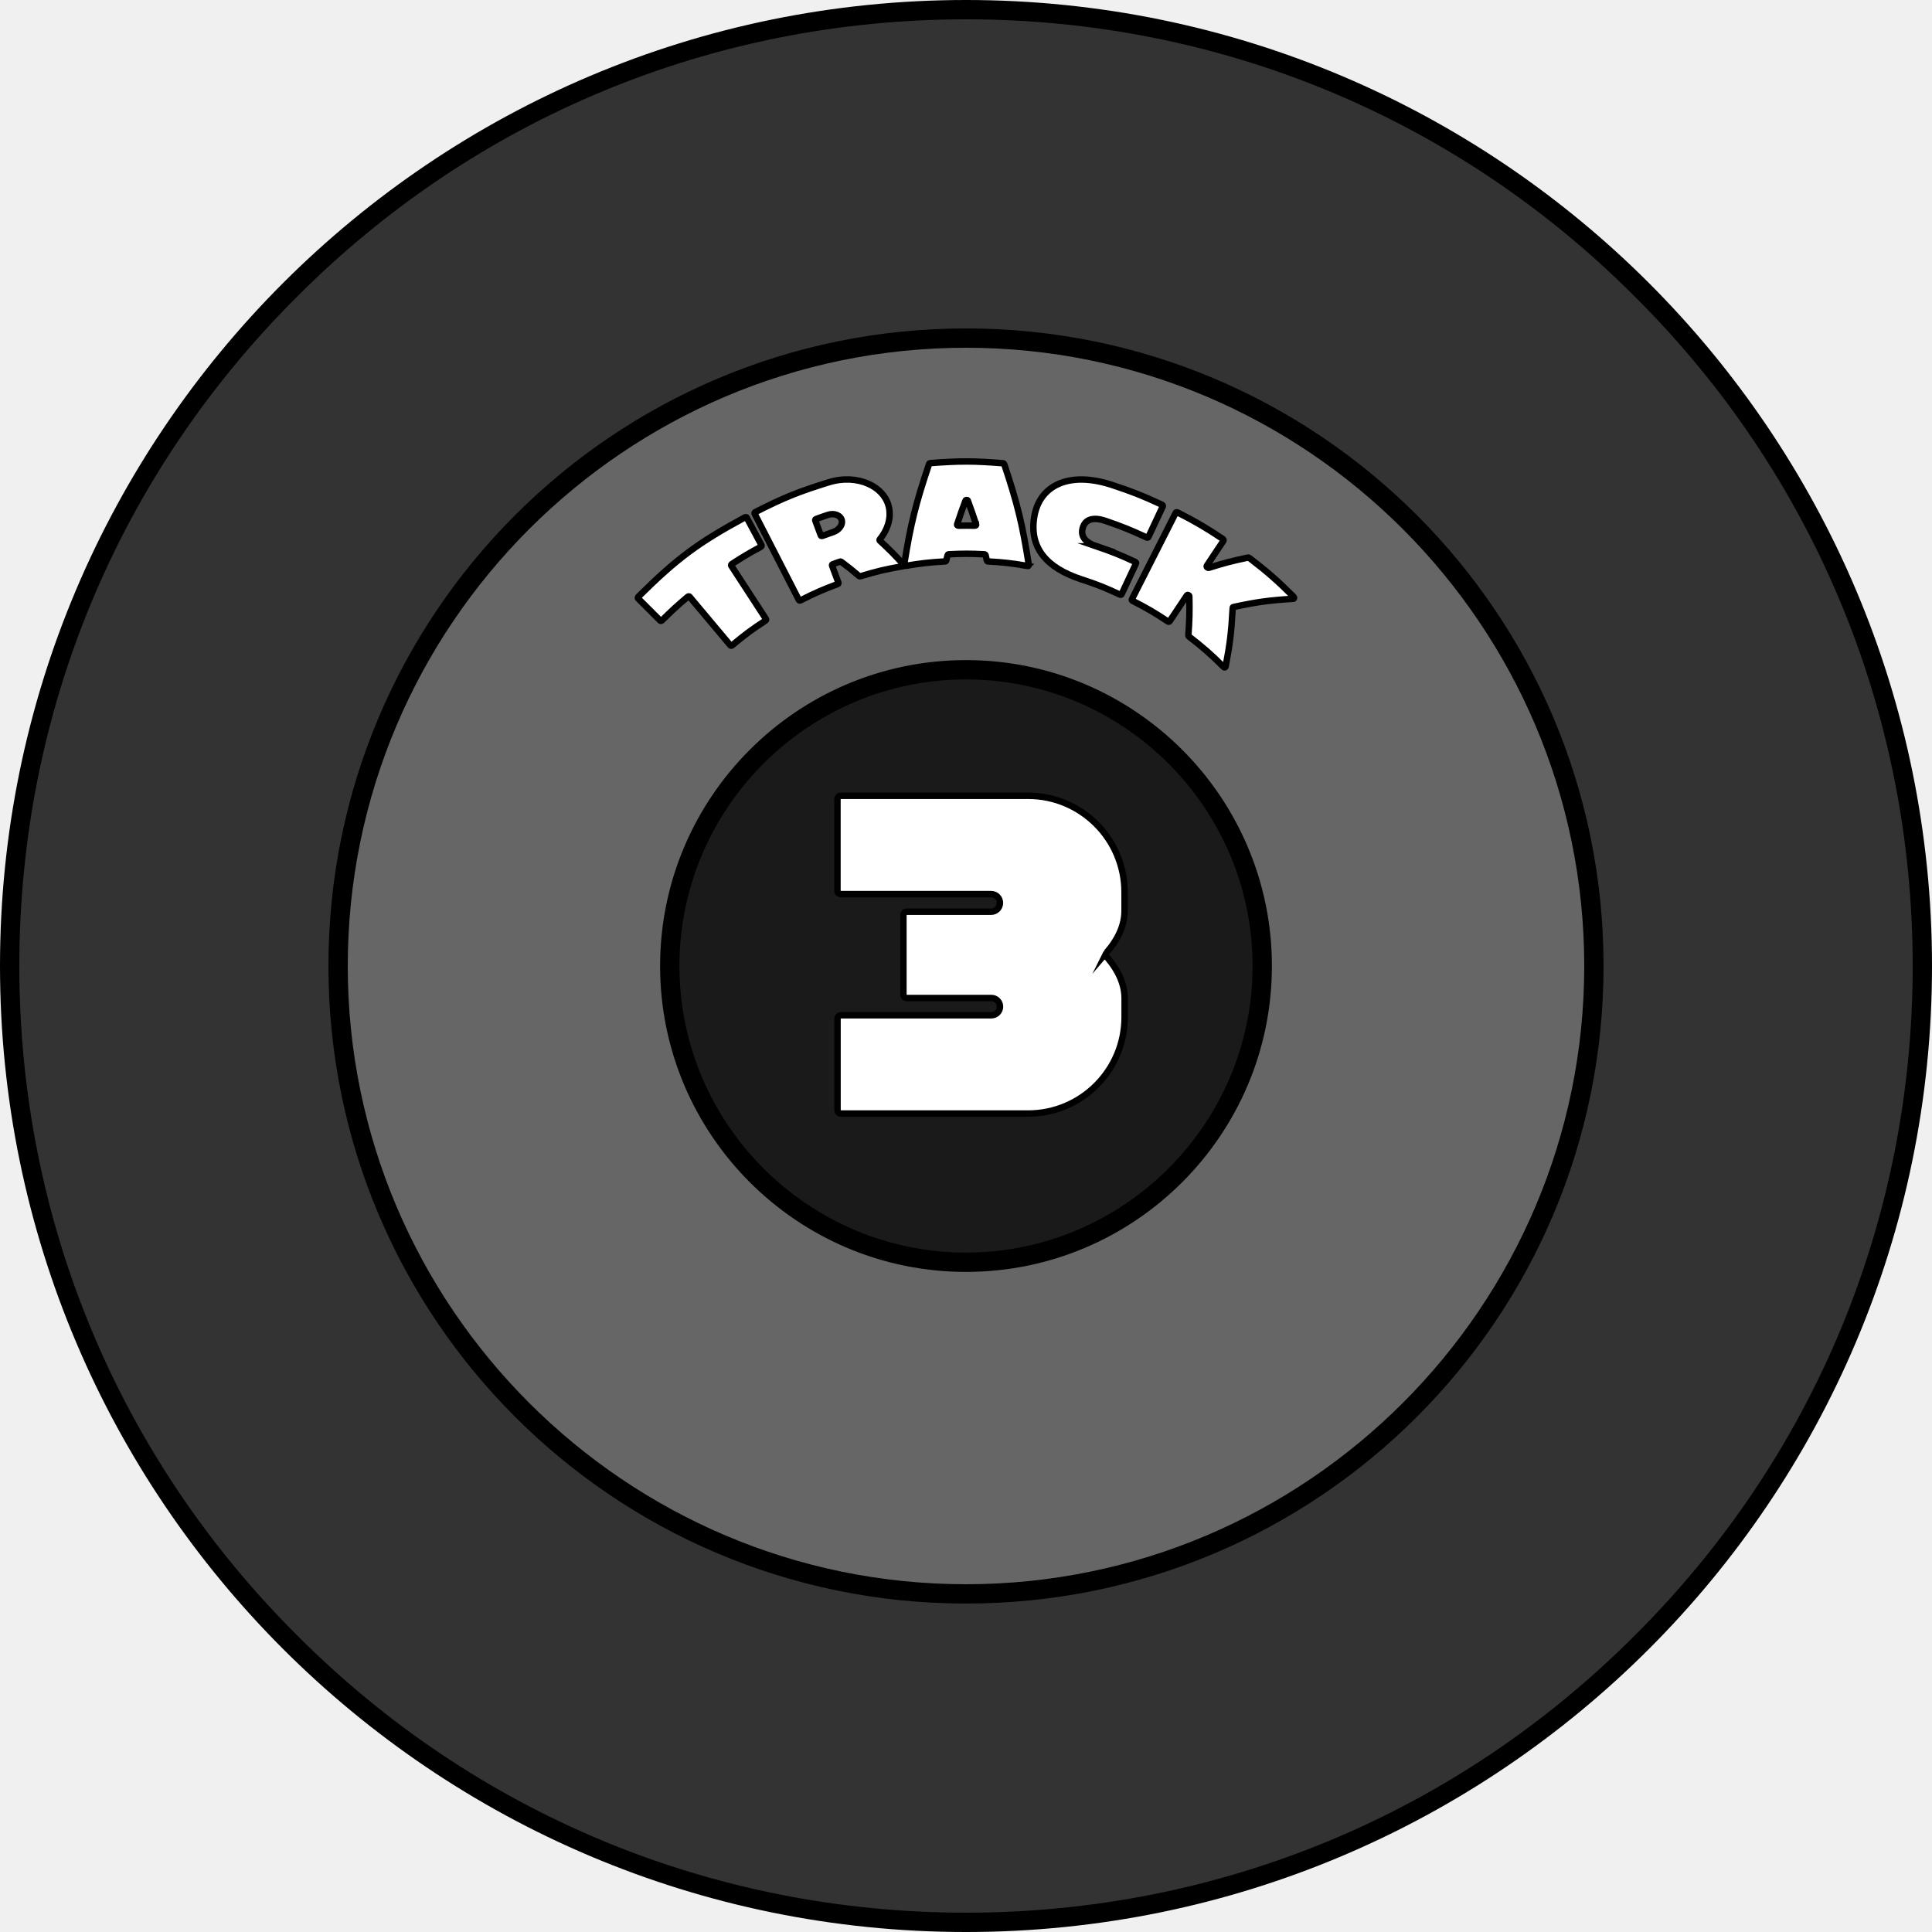
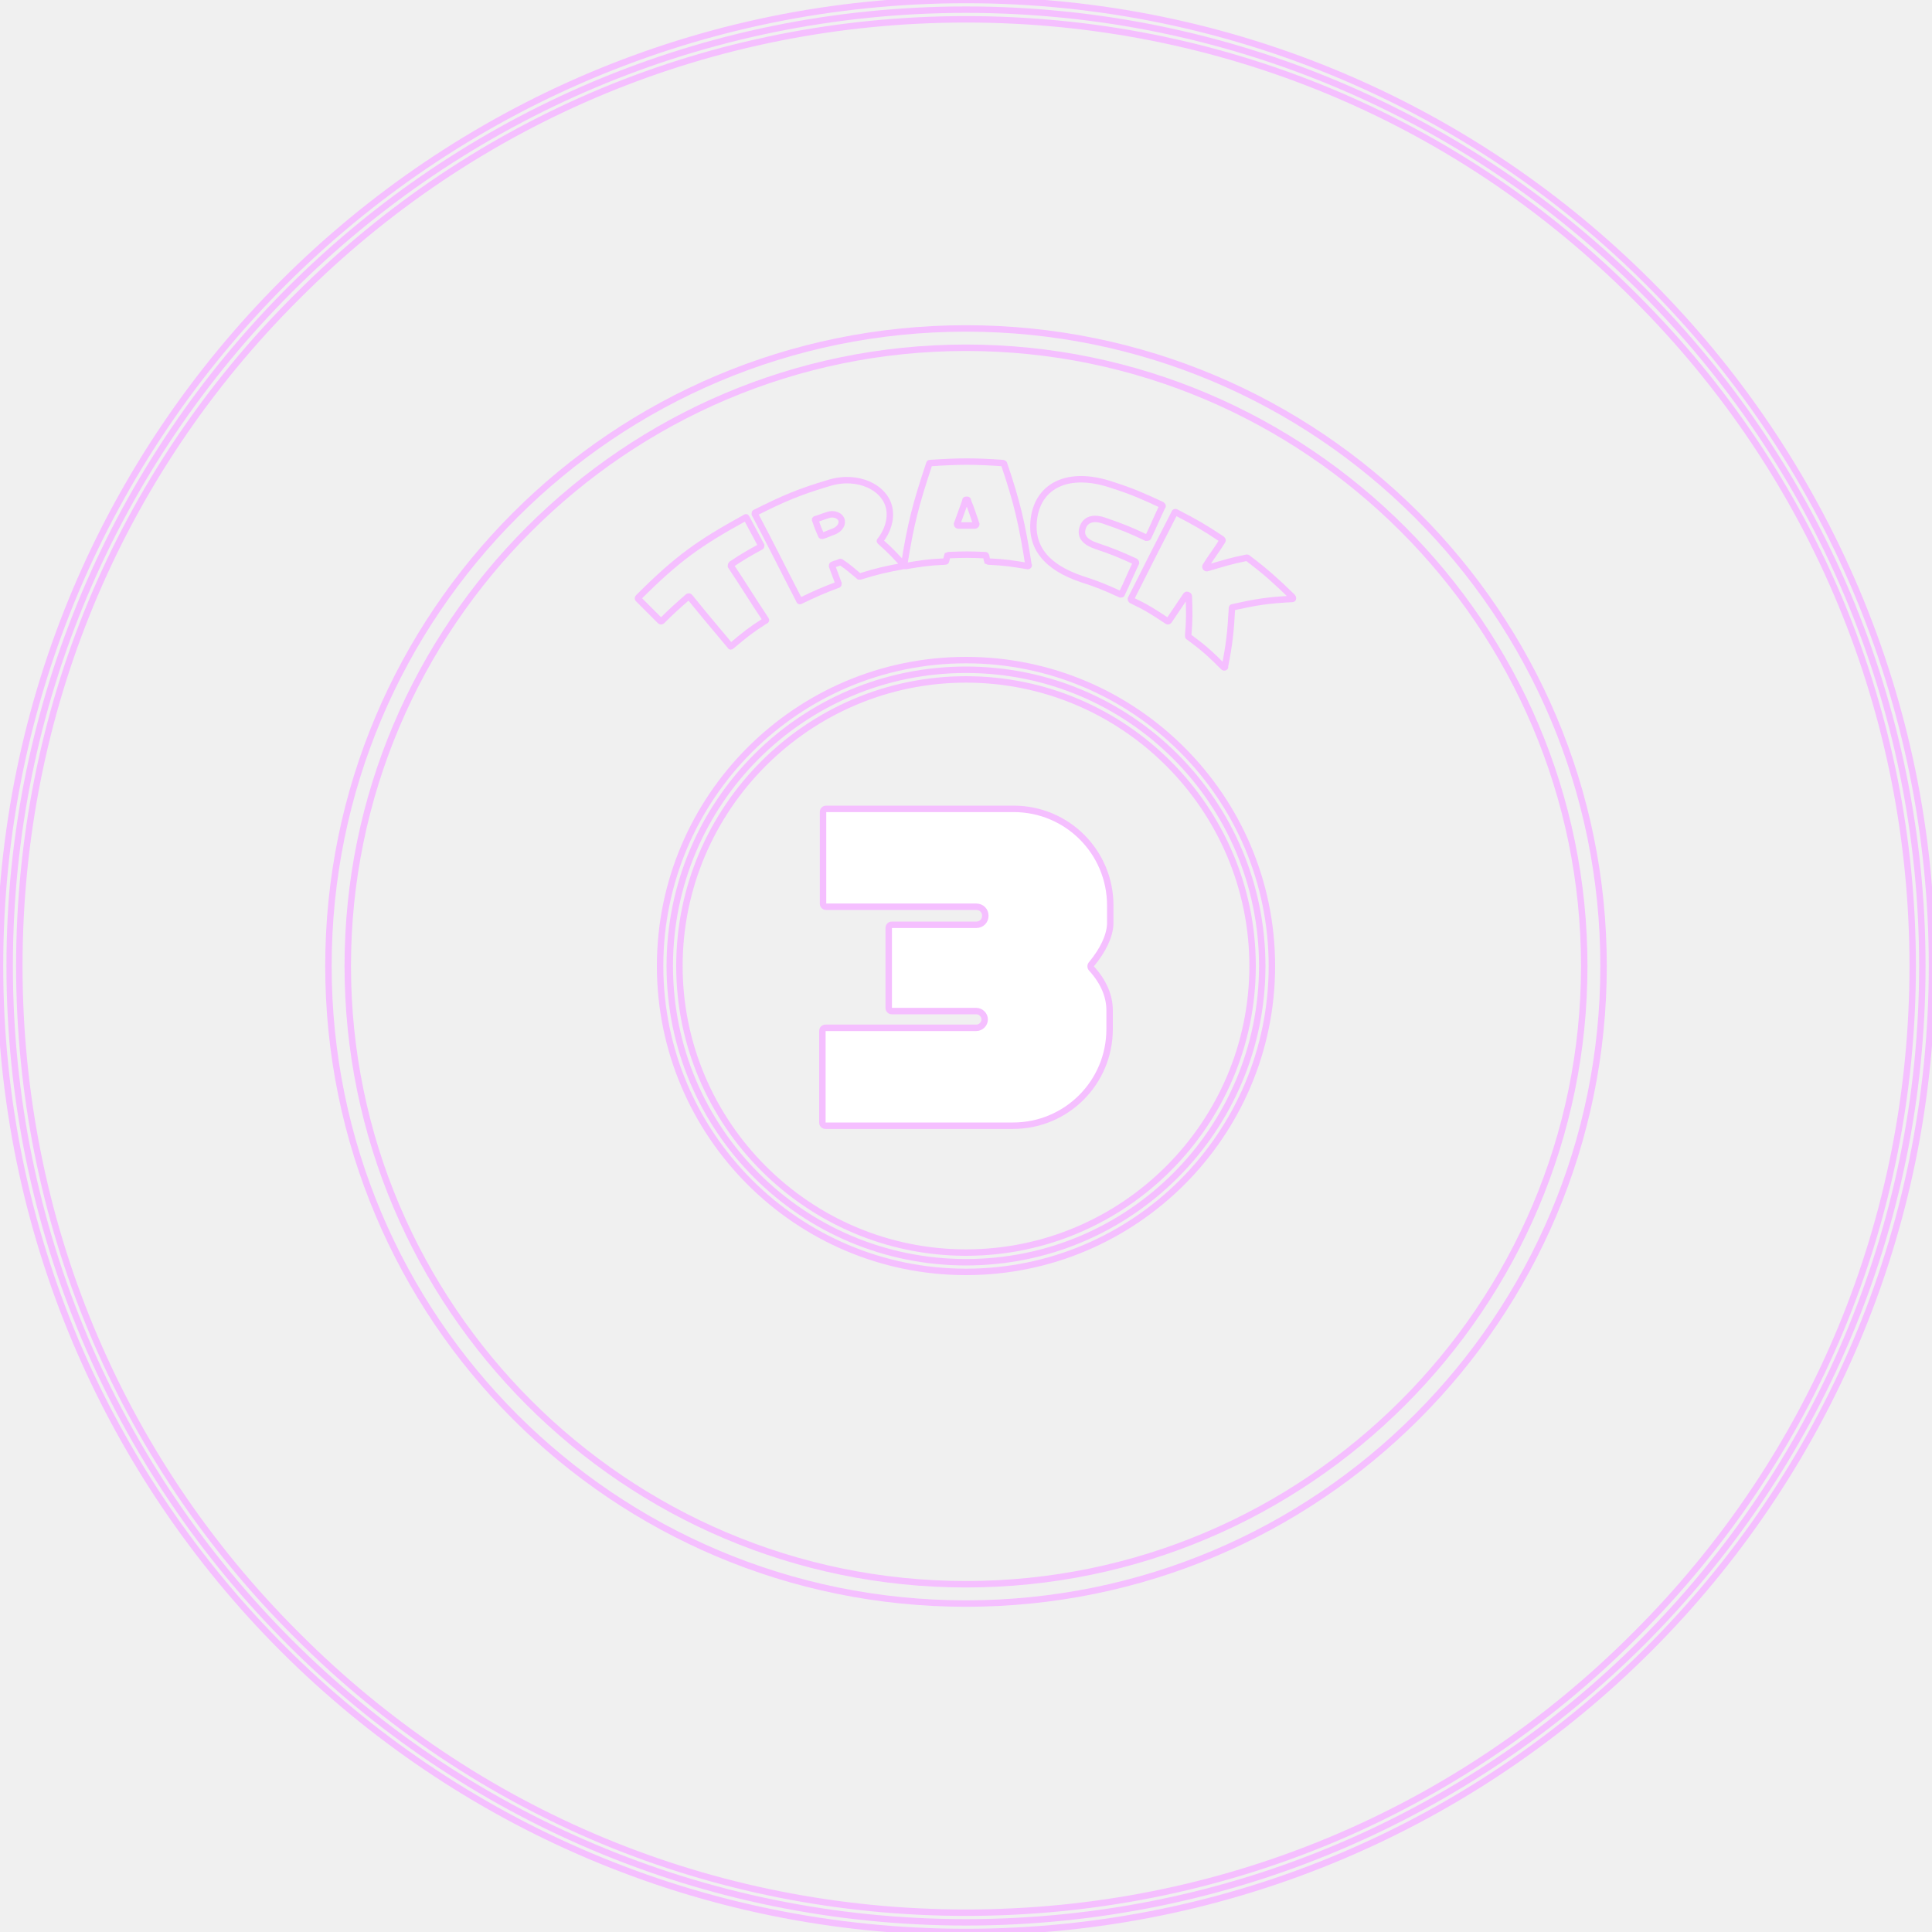
- <svg xmlns="http://www.w3.org/2000/svg" id="Layer_1" viewBox="0 0 300 300">
-   <defs>
-     <style>.cls-1{fill:#333;}.cls-2{fill:#fff;stroke:#000;stroke-miterlimit:10;}.cls-3{fill:#1a1a1a;}.cls-4{fill:#666;}</style>
-   </defs>
-   <circle class="cls-1" cx="150" cy="150" r="148.5" />
-   <path d="m150,3c39.3,0,76.2,15.3,103.9,43.1,27.8,27.7,43.1,64.6,43.1,103.9s-15.3,76.2-43.1,103.9c-27.7,27.8-64.6,43.1-103.9,43.1s-76.2-15.3-103.9-43.1C18.3,226.2,3,189.3,3,150s15.3-76.2,43.1-103.9C73.8,18.3,110.7,3,150,3m0-3C67.2,0,0,67.2,0,150s67.2,150,150,150,150-67.2,150-150S232.8,0,150,0h0Z" />
-   <circle class="cls-4" cx="150" cy="150" r="97.5" />
-   <path d="m150,54c52.9,0,96,43.1,96,96s-43.1,96-96,96-96-43.1-96-96,43.1-96,96-96m0-3c-54.7,0-99,44.3-99,99s44.3,99,99,99,99-44.3,99-99-44.3-99-99-99h0Z" />
-   <circle class="cls-3" cx="150" cy="150" r="46" />
-   <path d="m150,105.5c24.5,0,44.5,20,44.5,44.5s-20,44.5-44.5,44.5-44.5-20-44.5-44.5,20-44.5,44.5-44.5m0-3c-26.2,0-47.5,21.3-47.5,47.5s21.3,47.5,47.5,47.5,47.5-21.3,47.5-47.5-21.3-47.5-47.5-47.5h0Z" />
-   <path class="cls-2" d="m115.95,80.37c.92,1.72,1.38,2.57,2.3,4.29.04.08,0,.19-.11.25-1.83.99-2.73,1.52-4.5,2.67-.1.07-.14.18-.09.26,2.16,3.31,3.23,4.97,5.39,8.28.05.08.02.18-.07.24-2.15,1.41-3.19,2.18-5.2,3.86-.08.07-.19.06-.25,0-2.54-3.03-3.81-4.54-6.35-7.57-.06-.07-.18-.06-.28.02-1.64,1.39-2.44,2.12-3.99,3.66-.09.09-.21.11-.28.04-1.38-1.38-2.07-2.07-3.44-3.44-.06-.06-.04-.19.06-.29,6.03-5.99,9.41-8.45,16.53-12.3.11-.06.24-.05.28.03Z" />
-   <path class="cls-2" d="m140.2,87.92c-2.68.47-4.01.78-6.62,1.57-.06.02-.13,0-.17-.03-1.08-.92-1.64-1.37-2.79-2.23-.05-.04-.12-.05-.18-.02-.45.16-.68.24-1.13.4-.09.03-.14.13-.11.21.4,1.06.59,1.6.99,2.66.03.08-.02.17-.11.21-2.36.88-3.52,1.39-5.79,2.54-.09.05-.2.02-.24-.06-2.75-5.37-4.13-8.05-6.88-13.42-.04-.08.02-.19.13-.24,4.42-2.25,6.72-3.17,11.39-4.62,4.51-1.39,8.76.68,9.37,4.01.32,1.74-.31,3.46-1.45,4.86-.05.06-.05.14,0,.19,1.56,1.44,2.3,2.19,3.7,3.73.09.09.03.24-.11.26Zm-9.47-7.05c-.14-.83-1.16-1.26-2.17-.92-.73.25-1.1.37-1.83.64-.11.04-.17.14-.14.22.34.93.52,1.39.86,2.32.03.09.14.12.25.08.66-.24.99-.36,1.65-.58.86-.29,1.5-1.04,1.38-1.76Z" />
-   <path class="cls-2" d="m159.56,87.88c-2.45-.42-3.68-.56-6.15-.7-.08,0-.15-.06-.17-.13-.08-.34-.12-.51-.2-.85-.02-.07-.09-.13-.17-.13-2.22-.11-3.33-.11-5.56,0-.08,0-.15.06-.17.13-.08.34-.12.51-.21.85-.02.07-.09.13-.17.13-2.47.14-3.71.28-6.15.69-.12.02-.22-.07-.21-.18,1-6.29,1.78-9.44,3.87-15.65.02-.07.11-.13.21-.13,4.49-.34,6.75-.34,11.24.02.1,0,.18.06.21.13,2.08,6.22,2.84,9.38,3.82,15.66.02.11-.09.2-.21.18Zm-7.99-6.45c-.47-1.45-.73-2.18-1.26-3.62,0-.02-.01-.04-.02-.06-.02-.08-.11-.12-.19-.12-.08,0-.17.04-.19.12,0,.02-.01.04-.02.06-.54,1.44-.79,2.17-1.27,3.62-.03.1.07.2.2.2,1.02-.02,1.53-.02,2.56,0,.13,0,.22-.09.2-.2Z" />
-   <path class="cls-2" d="m170.28,84.84c2.44.84,3.65,1.32,6.01,2.42.1.05.15.15.11.23-.9,1.91-1.34,2.87-2.24,4.78-.04.08-.14.11-.23.07-2.38-1.11-3.6-1.59-6.07-2.4-5.33-1.76-8.06-4.87-7.26-9.7.8-4.83,5.33-7.16,12.1-4.93,3.14,1.04,4.69,1.65,7.72,3.06.12.05.18.16.14.25-.9,1.91-1.34,2.87-2.24,4.78-.04.08-.16.11-.26.06-2.52-1.17-3.81-1.69-6.41-2.58-1.91-.65-3.14-.24-3.52,1.08-.38,1.31.37,2.27,2.16,2.88h0Z" />
-   <path class="cls-2" d="m190,103.56c-2.06-2.05-3.15-2.99-5.39-4.73-.06-.04-.09-.11-.08-.17.17-2.39.2-3.61.15-6.06,0-.19-.28-.3-.38-.15-1.07,1.61-1.61,2.41-2.68,4.02-.05.08-.17.1-.26.04-2.14-1.42-3.25-2.07-5.51-3.22-.09-.05-.14-.16-.09-.24,2.72-5.37,4.09-8.06,6.81-13.43.04-.09.18-.1.3-.04,2.87,1.47,4.27,2.29,7,4.1.11.08.16.2.11.28-1.04,1.55-1.56,2.33-2.59,3.89-.1.15.12.37.31.32,2.36-.74,3.58-1.06,6.08-1.59.07-.01.15.01.22.06,2.85,2.2,4.23,3.4,6.85,6,.14.14.13.33-.03.34-3.85.24-5.72.51-9.3,1.28-.07.01-.11.07-.11.13-.2,3.74-.42,5.57-1.1,9.12-.03.14-.2.17-.31.06Z" />
-   <path class="cls-2" d="m171.84,147.89c-.17.19-.17.49,0,.68,1.85,2.13,2.79,4.31,2.79,6.48v2.88c0,8.27-6.71,14.98-14.98,14.98h-29.07c-.29,0-.53-.23-.53-.52v-14.22c0-.29.24-.52.53-.52h23.36c.74,0,1.34-.6,1.34-1.34s-.6-1.34-1.34-1.34h-13.14c-.29,0-.52-.23-.52-.52v-12.36c0-.29.23-.52.52-.52h13.11c.75,0,1.36-.61,1.36-1.37s-.61-1.36-1.36-1.36h-23.34c-.29,0-.53-.23-.53-.52v-14.22c0-.29.24-.53.53-.53h29.07c8.27,0,14.98,6.71,14.98,14.98v2.88c0,2.17-.94,4.35-2.79,6.48Z" />
+ <svg xmlns="http://www.w3.org/2000/svg" version="1.1" id="Layer_1" x="0px" y="0px" viewBox="0 0 300 300" style="enable-background:new 0 0 300 300;" xml:space="preserve">
+   <style type="text/css">
+ 	.st0{fill:none;stroke:#F5BFFF;stroke-miterlimit:10;}
+ 	.st1{fill:#FFFFFF;stroke:#F5BFFF;stroke-miterlimit:10;}
+ </style>
+   <circle class="st0" cx="150" cy="150" r="148.5" />
+   <path class="st0" d="M150,3c39.3,0,76.2,15.3,103.9,43.1C281.7,73.8,297,110.7,297,150s-15.3,76.2-43.1,103.9  C226.2,281.7,189.3,297,150,297s-76.2-15.3-103.9-43.1C18.3,226.2,3,189.3,3,150S18.3,73.8,46.1,46.1C73.8,18.3,110.7,3,150,3   M150,0C67.2,0,0,67.2,0,150s67.2,150,150,150s150-67.2,150-150S232.8,0,150,0L150,0z" />
+   <path class="st0" d="M150,54c52.9,0,96,43.1,96,96s-43.1,96-96,96s-96-43.1-96-96S97.1,54,150,54 M150,51c-54.7,0-99,44.3-99,99  s44.3,99,99,99s99-44.3,99-99S204.7,51,150,51L150,51z" />
+   <circle class="st0" cx="150" cy="150" r="46" />
+   <path class="st0" d="M150,105.5c24.5,0,44.5,20,44.5,44.5s-20,44.5-44.5,44.5s-44.5-20-44.5-44.5S125.5,105.5,150,105.5 M150,102.5  c-26.2,0-47.5,21.3-47.5,47.5s21.3,47.5,47.5,47.5s47.5-21.3,47.5-47.5S176.2,102.5,150,102.5L150,102.5z" />
+   <path class="st0" d="M115.9,80.4c0.9,1.7,1.4,2.6,2.3,4.3c0,0.1,0,0.2-0.1,0.2c-1.8,1-2.7,1.5-4.5,2.7c-0.1,0.1-0.1,0.2-0.1,0.3  c2.2,3.3,3.2,5,5.4,8.3c0.1,0.1,0,0.2-0.1,0.2c-2.2,1.4-3.2,2.2-5.2,3.9c-0.1,0.1-0.2,0.1-0.2,0c-2.5-3-3.8-4.5-6.3-7.6  c-0.1-0.1-0.2-0.1-0.3,0c-1.6,1.4-2.4,2.1-4,3.7c-0.1,0.1-0.2,0.1-0.3,0c-1.4-1.4-2.1-2.1-3.4-3.4c-0.1-0.1,0-0.2,0.1-0.3  c6-6,9.4-8.4,16.5-12.3C115.8,80.3,115.9,80.3,115.9,80.4z" />
+   <path class="st0" d="M140.2,87.9c-2.7,0.5-4,0.8-6.6,1.6c-0.1,0-0.1,0-0.2,0c-1.1-0.9-1.6-1.4-2.8-2.2c-0.1,0-0.1-0.1-0.2,0  c-0.4,0.2-0.7,0.2-1.1,0.4c-0.1,0-0.1,0.1-0.1,0.2c0.4,1.1,0.6,1.6,1,2.7c0,0.1,0,0.2-0.1,0.2c-2.4,0.9-3.5,1.4-5.8,2.5  c-0.1,0.1-0.2,0-0.2-0.1c-2.8-5.4-4.1-8.1-6.9-13.4c0-0.1,0-0.2,0.1-0.2c4.4-2.2,6.7-3.2,11.4-4.6c4.5-1.4,8.8,0.7,9.4,4  c0.3,1.7-0.3,3.5-1.4,4.9c-0.1,0.1-0.1,0.1,0,0.2c1.6,1.4,2.3,2.2,3.7,3.7C140.4,87.8,140.3,87.9,140.2,87.9L140.2,87.9z   M130.7,80.9c-0.1-0.8-1.2-1.3-2.2-0.9c-0.7,0.2-1.1,0.4-1.8,0.6c-0.1,0-0.2,0.1-0.1,0.2c0.3,0.9,0.5,1.4,0.9,2.3  c0,0.1,0.1,0.1,0.2,0.1c0.7-0.2,1-0.4,1.6-0.6C130.2,82.3,130.8,81.6,130.7,80.9z" />
+   <path class="st0" d="M159.6,87.9c-2.4-0.4-3.7-0.6-6.1-0.7c-0.1,0-0.1-0.1-0.2-0.1c-0.1-0.3-0.1-0.5-0.2-0.8c0-0.1-0.1-0.1-0.2-0.1  c-2.2-0.1-3.3-0.1-5.6,0c-0.1,0-0.1,0.1-0.2,0.1c-0.1,0.3-0.1,0.5-0.2,0.8c0,0.1-0.1,0.1-0.2,0.1c-2.5,0.1-3.7,0.3-6.1,0.7  c-0.1,0-0.2-0.1-0.2-0.2c1-6.3,1.8-9.4,3.9-15.7c0-0.1,0.1-0.1,0.2-0.1c4.5-0.3,6.8-0.3,11.2,0c0.1,0,0.2,0.1,0.2,0.1  c2.1,6.2,2.8,9.4,3.8,15.7C159.8,87.8,159.7,87.9,159.6,87.9L159.6,87.9z M151.6,81.4c-0.5-1.4-0.7-2.2-1.3-3.6c0,0,0,0,0-0.1  c0-0.1-0.1-0.1-0.2-0.1s-0.2,0-0.2,0.1c0,0,0,0,0,0.1c-0.5,1.4-0.8,2.2-1.3,3.6c0,0.1,0.1,0.2,0.2,0.2c1,0,1.5,0,2.6,0  C151.5,81.6,151.6,81.5,151.6,81.4L151.6,81.4z" />
+   <path class="st0" d="M170.3,84.8c2.4,0.8,3.6,1.3,6,2.4c0.1,0.1,0.1,0.2,0.1,0.2c-0.9,1.9-1.3,2.9-2.2,4.8c0,0.1-0.1,0.1-0.2,0.1  c-2.4-1.1-3.6-1.6-6.1-2.4c-5.3-1.8-8.1-4.9-7.3-9.7c0.8-4.8,5.3-7.2,12.1-4.9c3.1,1,4.7,1.7,7.7,3.1c0.1,0.1,0.2,0.2,0.1,0.2  c-0.9,1.9-1.3,2.9-2.2,4.8c0,0.1-0.2,0.1-0.3,0.1c-2.5-1.2-3.8-1.7-6.4-2.6c-1.9-0.7-3.1-0.2-3.5,1.1  C167.7,83.3,168.5,84.2,170.3,84.8L170.3,84.8L170.3,84.8z" />
+   <path class="st0" d="M190,103.6c-2.1-2.1-3.1-3-5.4-4.7c-0.1,0-0.1-0.1-0.1-0.2c0.2-2.4,0.2-3.6,0.1-6.1c0-0.2-0.3-0.3-0.4-0.2  c-1.1,1.6-1.6,2.4-2.7,4c-0.1,0.1-0.2,0.1-0.3,0c-2.1-1.4-3.2-2.1-5.5-3.2c-0.1-0.1-0.1-0.2-0.1-0.2c2.7-5.4,4.1-8.1,6.8-13.4  c0-0.1,0.2-0.1,0.3,0c2.9,1.5,4.3,2.3,7,4.1c0.1,0.1,0.2,0.2,0.1,0.3c-1,1.6-1.6,2.3-2.6,3.9c-0.1,0.2,0.1,0.4,0.3,0.3  c2.4-0.7,3.6-1.1,6.1-1.6c0.1,0,0.1,0,0.2,0.1c2.9,2.2,4.2,3.4,6.9,6c0.1,0.1,0.1,0.3,0,0.3c-3.9,0.2-5.7,0.5-9.3,1.3  c-0.1,0-0.1,0.1-0.1,0.1c-0.2,3.7-0.4,5.6-1.1,9.1C190.3,103.6,190.1,103.7,190,103.6L190,103.6z" />
+   <path class="st1" d="M169.5,149.7c-0.2,0.2-0.2,0.5,0,0.7c1.9,2.1,2.8,4.3,2.8,6.5v2.9c0,8.3-6.7,15-15,15h-29.1  c-0.3,0-0.5-0.2-0.5-0.5v-14.2c0-0.3,0.2-0.5,0.5-0.5h23.4c0.7,0,1.3-0.6,1.3-1.3s-0.6-1.3-1.3-1.3h-13.1c-0.3,0-0.5-0.2-0.5-0.5  v-12.4c0-0.3,0.2-0.5,0.5-0.5h13.1c0.8,0,1.4-0.6,1.4-1.4c0-0.8-0.6-1.4-1.4-1.4h-23.3c-0.3,0-0.5-0.2-0.5-0.5v-14.2  c0-0.3,0.2-0.5,0.5-0.5h29.1c8.3,0,15,6.7,15,15v2.9C172.3,145.4,171.3,147.5,169.5,149.7L169.5,149.7z" />
</svg>
